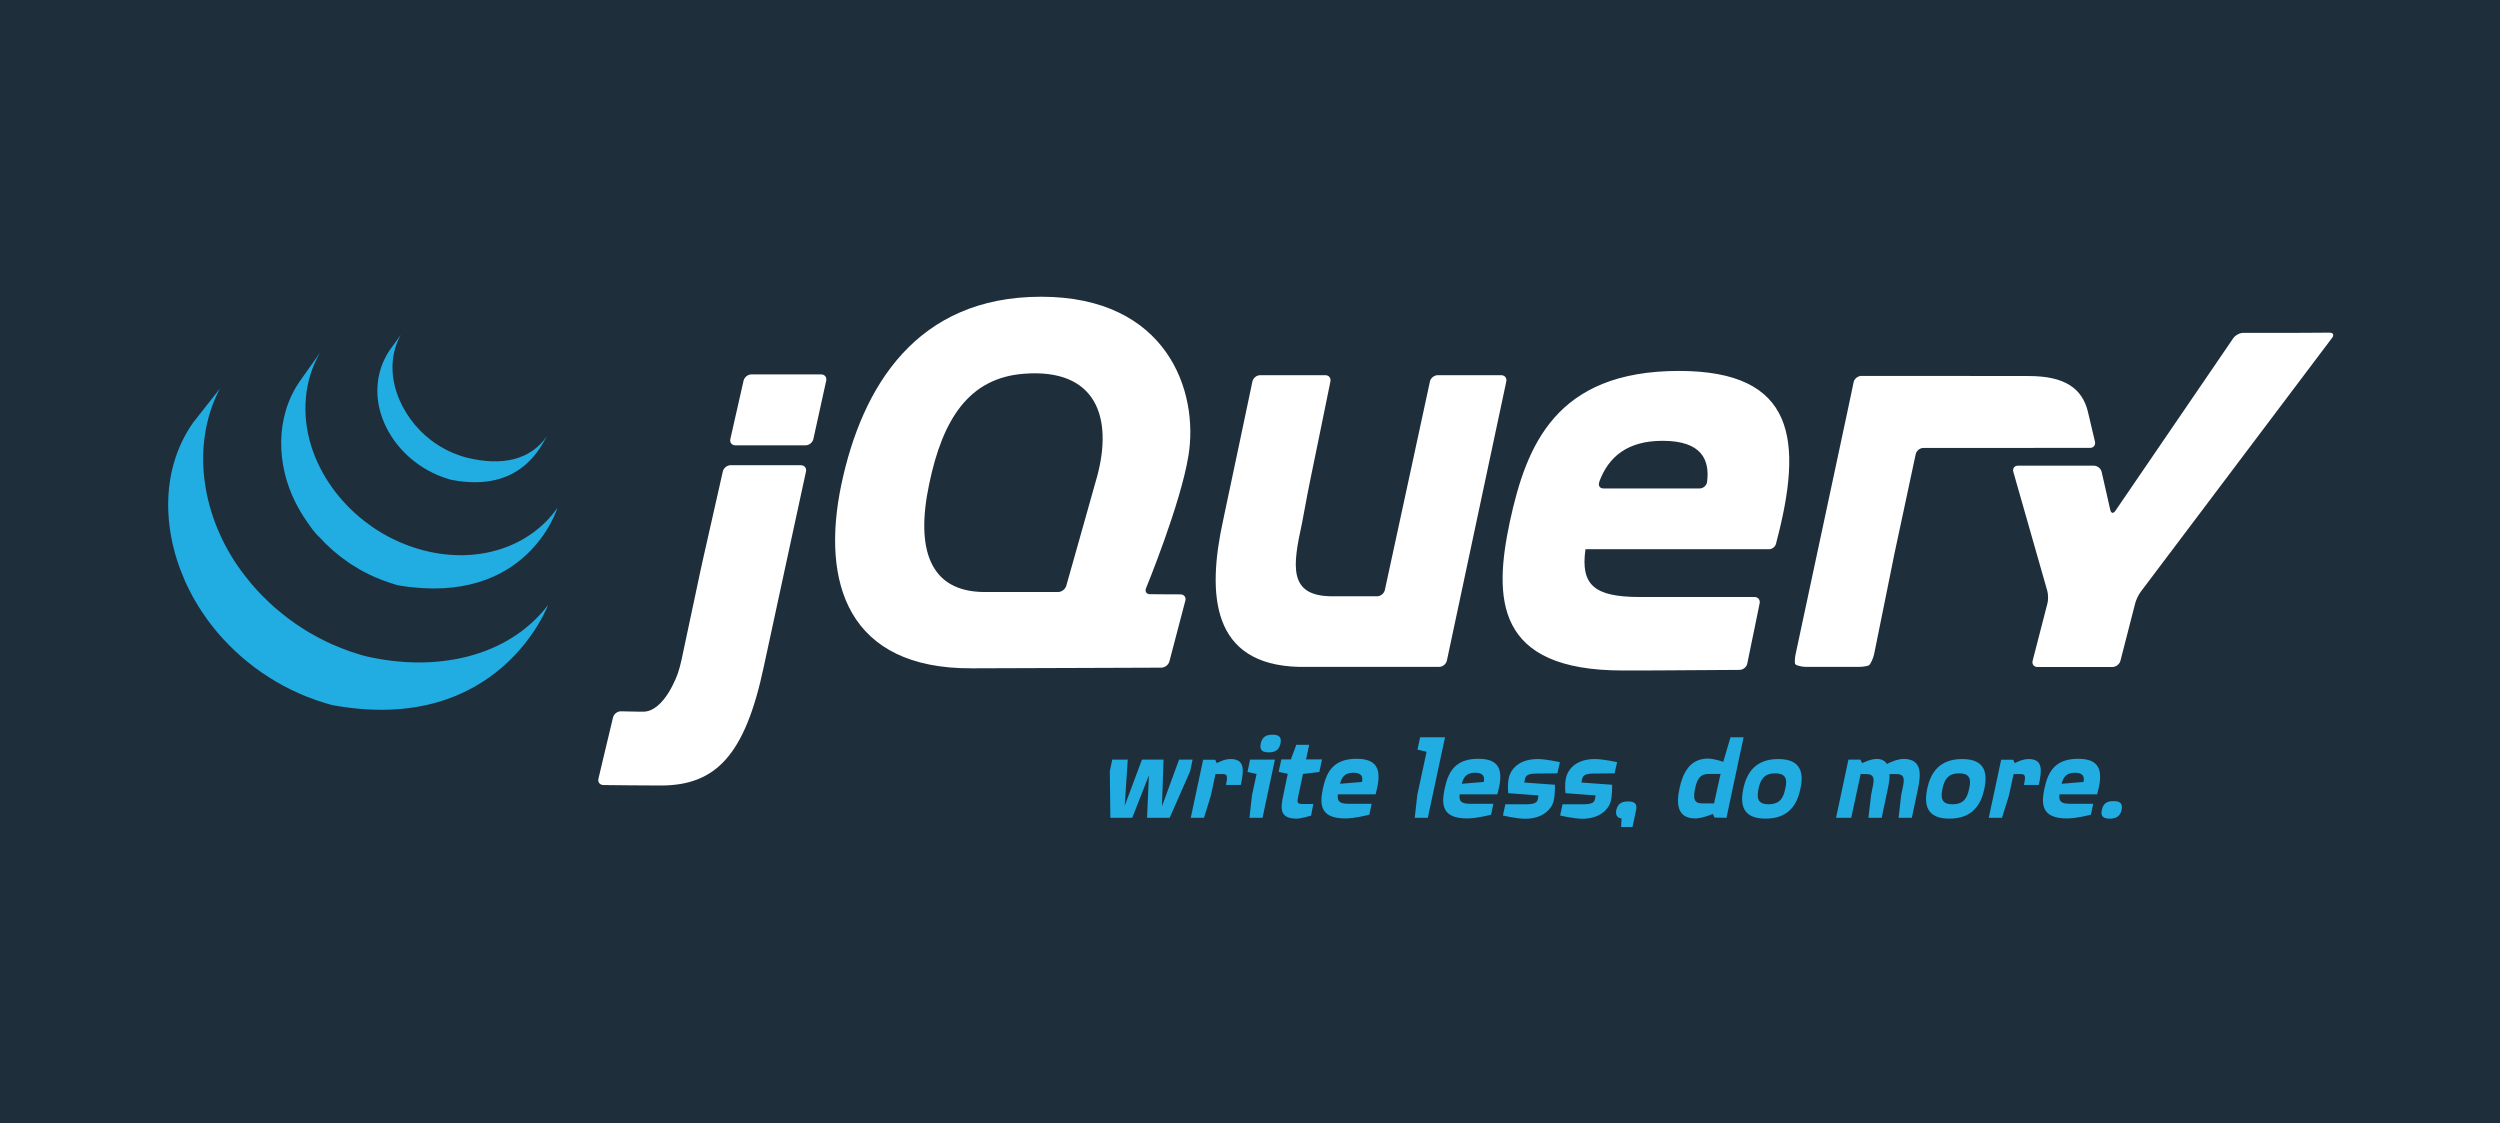
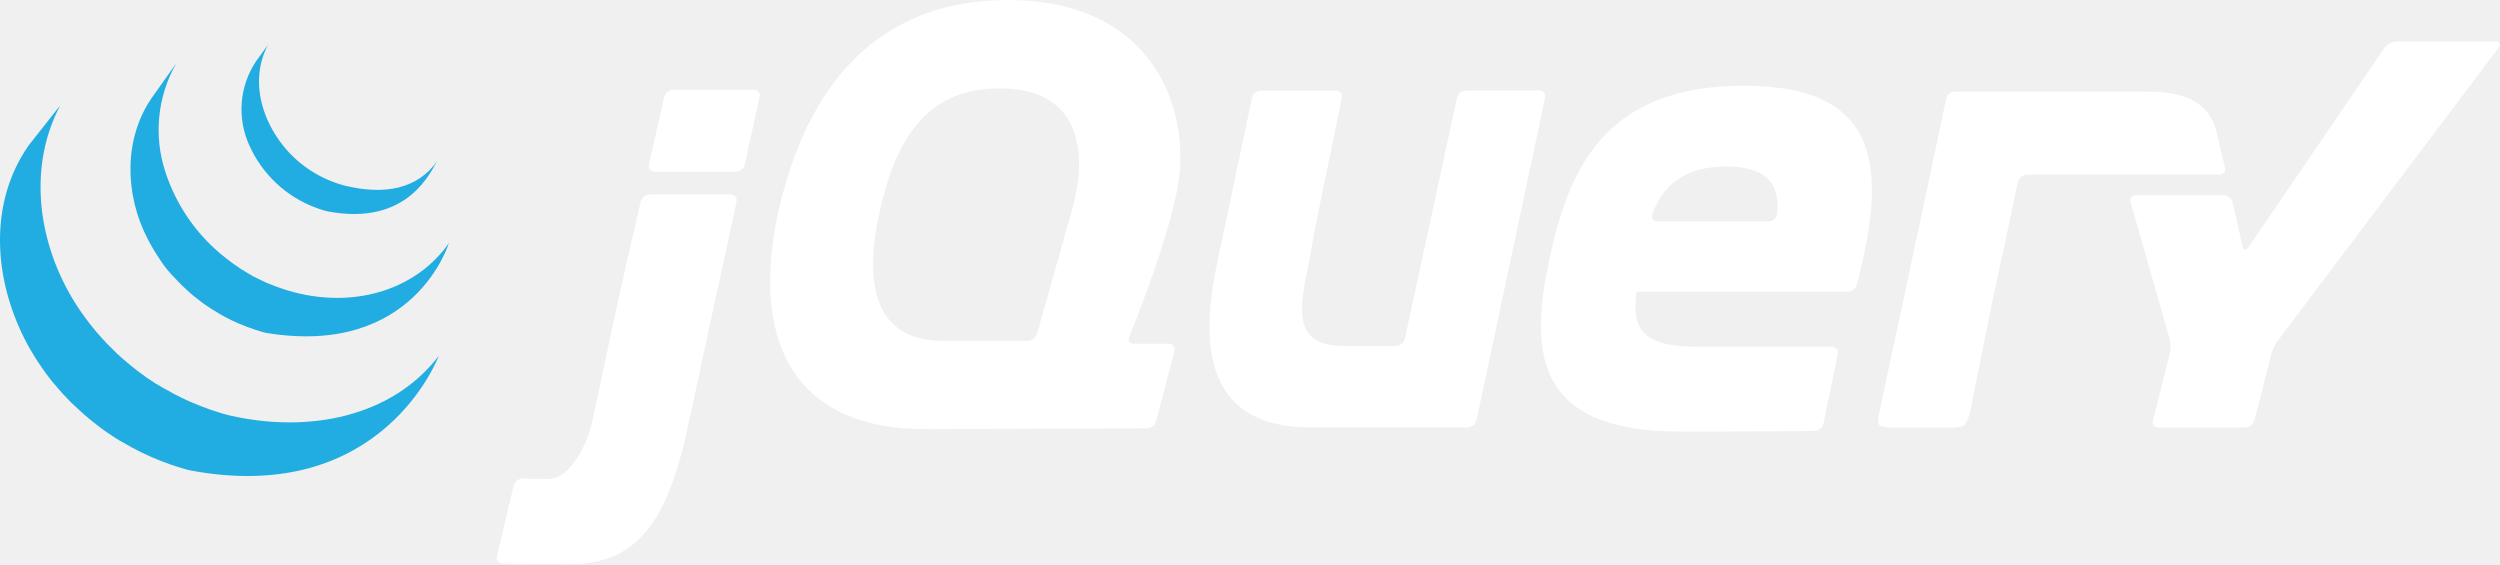
- <svg xmlns="http://www.w3.org/2000/svg" id="svg2" version="1.1" width="100%" height="100%" xml:space="preserve" viewBox="0 0 1194 536">
-   <defs id="defs6" />
-   <g id="g12" transform="matrix(1.25,0,0,-1.25,225.5068,750.0902)">
-     <path id="background" style="fill:#1e2e3b;fill-opacity:1;stroke:none" d="m -180.405,600.072 0,-429.359 955.724,0 0,429.359 -955.724,0 z" />
-     <path style="fill:#21ace2;fill-opacity:1;fill-rule:nonzero;stroke:none" d="m -27.255,472.147 -4.2,-5.775 c -5.614,-8.262 -6.145,-18.524 -2.25,-27.65 4.105,-9.684 12.503,-17.3 22.325,-20.9 0.405,-0.152 0.817,-0.289 1.225,-0.425 l 0.55,-0.175 c 0.583,-0.181 1.151,-0.386 1.75,-0.5 27.15,-5.244 34.517,13.923 36.475,16.75 -6.452,-9.289 -17.298,-11.505 -30.6,-8.275 -1.046,0.252 -2.193,0.619 -3.2,0.975 -1.305,0.467 -2.582,1 -3.825,1.6 -2.363,1.133 -4.612,2.523 -6.7,4.1 -11.901,9.03 -19.313,26.245 -11.55,40.275 z m -30.8,-6.725 -7.775,-10.975 c -9.525,-13.704 -9.001,-32.055 -1.575,-46.55 1.246,-2.431 2.64,-4.779 4.2,-7.025 1.428,-2.044 3.034,-4.485 4.925,-6.125 0.69,-0.757 1.397,-1.497 2.125,-2.225 l 0.575,-0.55 c 0.709,-0.69 1.427,-1.365 2.175,-2.025 l 0.075,-0.075 0.025,-0.025 c 0.825,-0.722 1.682,-1.414 2.55,-2.1 l 0.575,-0.45 c 0.871,-0.667 1.766,-1.326 2.675,-1.95 l 0.075,-0.075 c 0.398,-0.278 0.82,-0.535 1.225,-0.8 l 0.575,-0.375 c 0.651,-0.418 1.308,-0.812 1.975,-1.2 l 0.275,-0.175 c 0.577,-0.33 1.161,-0.658 1.75,-0.975 l 0.625,-0.325 c 0.408,-0.21 0.814,-0.421 1.225,-0.625 l 0.175,-0.1 c 0.838,-0.414 1.689,-0.797 2.55,-1.175 l 0.575,-0.225 c 0.693,-0.292 1.372,-0.585 2.075,-0.85 0.298,-0.113 0.599,-0.218 0.9,-0.325 0.634,-0.236 1.281,-0.458 1.925,-0.675 0.292,-0.094 0.587,-0.184 0.875,-0.275 0.916,-0.284 1.824,-0.642 2.775,-0.8 49.171,-8.146 60.525,29.7 60.525,29.7 -10.234,-14.741 -30.056,-21.766 -51.2,-16.275 -0.942,0.246 -1.881,0.508 -2.8,0.8 l -0.825,0.275 c -0.654,0.212 -1.303,0.442 -1.95,0.675 -0.295,0.11 -0.583,0.212 -0.875,0.325 -0.705,0.269 -1.41,0.556 -2.1,0.85 l -0.575,0.225 c -0.861,0.382 -1.708,0.782 -2.55,1.2 -0.434,0.21 -0.873,0.433 -1.3,0.65 l -0.725,0.375 c -0.551,0.299 -1.113,0.611 -1.65,0.925 l -0.375,0.225 c -0.667,0.392 -1.327,0.785 -1.975,1.2 l -0.6,0.4 c -0.428,0.278 -0.857,0.564 -1.275,0.85 -0.909,0.625 -1.782,1.289 -2.65,1.95 l -0.6,0.45 c -9.259,7.304 -16.607,17.301 -20.1,28.625 -3.655,11.746 -2.861,24.925 3.475,35.625 z m -38.375,-13.875 -10.275,-13.05 c -13.17,-18.926 -11.534,-43.559 -1.475,-63.675 0.24,-0.479 0.501,-0.952 0.75,-1.425 0.159,-0.305 0.288,-0.606 0.45,-0.9 l 0.3,-0.525 c 0.171,-0.32 0.35,-0.614 0.525,-0.925 0.317,-0.553 0.648,-1.103 0.975,-1.65 0.181,-0.301 0.341,-0.599 0.525,-0.9 0.366,-0.586 0.746,-1.17 1.125,-1.75 l 0.475,-0.725 c 0.528,-0.784 1.075,-1.555 1.625,-2.325 l 0.025,-0.075 0.275,-0.375 c 0.479,-0.661 0.977,-1.307 1.475,-1.95 l 0.55,-0.7 c 0.447,-0.56 0.915,-1.118 1.375,-1.675 l 0.5,-0.625 c 0.622,-0.728 1.256,-1.441 1.9,-2.15 l 0.05,-0.05 0.075,-0.075 c 0.628,-0.686 1.274,-1.354 1.925,-2.025 l 0.6,-0.625 c 0.508,-0.508 1.032,-1.002 1.55,-1.5 l 0.625,-0.6 c 0.693,-0.65 1.384,-1.301 2.1,-1.925 l 0.05,-0.025 0.35,-0.325 c 0.628,-0.544 1.278,-1.07 1.925,-1.6 l 0.775,-0.625 c 0.525,-0.421 1.06,-0.842 1.6,-1.25 l 0.85,-0.65 c 0.593,-0.437 1.198,-0.882 1.8,-1.3 l 0.65,-0.45 0.175,-0.125 c 0.573,-0.391 1.167,-0.771 1.75,-1.15 l 0.75,-0.5 c 0.897,-0.566 1.805,-1.134 2.725,-1.675 l 0.75,-0.425 c 0.677,-0.389 1.339,-0.778 2.025,-1.15 0.372,-0.202 0.775,-0.381 1.15,-0.575 0.486,-0.256 0.955,-0.5 1.45,-0.75 l 0.35,-0.175 0.575,-0.275 c 0.767,-0.366 1.545,-0.728 2.325,-1.075 l 0.5,-0.225 c 0.89,-0.392 1.79,-0.766 2.7,-1.125 l 0.65,-0.25 c 0.845,-0.324 1.695,-0.651 2.55,-0.95 l 0.325,-0.125 c 0.942,-0.326 1.895,-0.627 2.85,-0.925 l 0.675,-0.2 c 0.971,-0.295 1.924,-0.64 2.925,-0.825 63.688,-11.616 82.2,38.275 82.2,38.275 -15.533,-20.244 -43.117,-25.595 -69.25,-19.65 -0.99,0.223 -1.96,0.543 -2.925,0.825 l -0.725,0.225 c -0.942,0.288 -1.87,0.578 -2.8,0.9 l -0.375,0.15 c -0.832,0.29 -1.659,0.607 -2.475,0.925 l -0.7,0.275 c -0.9,0.356 -1.794,0.715 -2.675,1.1 l -0.55,0.225 c -0.758,0.343 -1.499,0.691 -2.25,1.05 l -0.65,0.325 c -0.586,0.282 -1.148,0.574 -1.725,0.875 -0.391,0.2 -0.79,0.415 -1.175,0.625 -0.706,0.383 -1.407,0.773 -2.1,1.175 l -0.7,0.375 c -0.923,0.54 -1.828,1.107 -2.725,1.675 l -0.725,0.5 c -0.651,0.421 -1.309,0.837 -1.95,1.275 l -0.6,0.45 c -0.625,0.437 -1.248,0.875 -1.85,1.325 l -0.8,0.6 c -0.554,0.424 -1.103,0.861 -1.65,1.3 l -0.75,0.6 c -0.696,0.57 -1.37,1.136 -2.05,1.725 l -0.225,0.175 c -0.732,0.644 -1.463,1.315 -2.175,1.975 l -0.6,0.6 c -0.525,0.502 -1.039,1.007 -1.55,1.525 l -0.625,0.6 c -0.648,0.665 -1.279,1.342 -1.9,2.025 l -0.1,0.1 c -0.657,0.721 -1.294,1.456 -1.925,2.2 l -0.5,0.6 c -0.473,0.566 -0.943,1.148 -1.4,1.725 l -0.5,0.625 c -0.551,0.709 -1.107,1.431 -1.625,2.15 -14.507,19.788 -19.721,47.088 -8.125,69.5 z" id="signet" />
-     <path style="fill:#ffffff;fill-opacity:1;fill-rule:nonzero;stroke:none" d="m 217.395,486.697 c -47.695,0 -68.419,-34.343 -76.325,-71.675 -7.9,-37.603 2.453,-70.571 49.875,-70.3 l 37.425,0.125 34.95,0.125 c 1.346,0.011 2.732,1.077 3.075,2.375 l 6.1,23.25 c 0.341,1.304 -0.504,2.369 -1.85,2.375 l -5.825,0.025 -5.85,0.05 c -1.146,0.006 -1.787,0.741 -1.65,1.725 l 0.15,0.55 c 0,0 13.198,32.072 16.2,50.6 4.088,24.803 -8.312,60.775 -56.275,60.775 z m 492.3,-13.725 -7.7,-0.05 c -1.346,-0.01 -3.552,-0.025 -4.9,-0.025 l -20.375,0 c -1.346,0 -3.064,-0.915 -3.825,-2.025 l -45.075,-66 c -0.761,-1.117 -1.624,-0.962 -1.925,0.35 l -3.3,14.55 c -0.298,1.318 -1.654,2.375 -3,2.375 l -28.975,0 c -1.35,0 -2.141,-1.055 -1.775,-2.35 l 12.975,-45.475 c 0.368,-1.296 0.409,-3.421 0.075,-4.725 l -5.675,-22 c -0.337,-1.312 0.502,-2.375 1.85,-2.375 l 28.625,0 c 1.344,0 2.741,1.063 3.075,2.375 l 5.65,22 c 0.334,1.304 1.263,3.25 2.075,4.325 l 73.175,97.1 c 0.812,1.072 0.371,1.956 -0.975,1.95 z m -248.625,-14.625 c -47.147,0 -58.307,-28.618 -64.575,-57.5 -6.268,-29.438 -5.736,-56.95 43.05,-56.95 l 1.75,0 0.45,0 3.15,0 0.575,0 c 0.486,0 0.983,0 1.475,0 l 0.35,0 c 1.931,0.004 3.884,0.018 5.85,0.025 l 0.1,0 c 12.886,0.048 25.789,0.154 31.025,0.2 1.34,0.019 2.65,1.092 2.925,2.4 l 1.975,9.65 0.4,1.875 2.35,11.525 c 0.272,1.318 -0.625,2.4 -1.975,2.4 l -43.85,0 c -17.443,0 -22.632,4.623 -20.725,18.25 l 70.125,0 0.05,0 c 1.114,0.019 2.142,0.805 2.55,1.825 l 0.175,0.6 -0.025,0 c 10.411,39.265 7.422,65.7 -37.175,65.7 z m -247.625,-0.925 c 26.319,0.756 31.487,-18.816 24.8,-41.3 l -0.675,-2.35 0,-0.025 -5.275,-18.75 -5.3,-18.75 c -0.368,-1.295 -1.775,-2.375 -3.125,-2.375 l -28,0 c -21.254,0 -26.452,16.629 -21.275,41.15 5.173,25.078 15.329,40.671 36.25,42.25 0.893,0.067 1.751,0.126 2.6,0.15 z m -106.75,-0.4 c -1.346,0 -2.702,-1.09 -3,-2.4 l -2.525,-11.15 -2.525,-11.15 c -0.3,-1.31 0.554,-2.4 1.9,-2.4 l 26.85,0 c 1.35,0 2.686,1.086 2.975,2.4 l 2.45,11.15 2.45,11.15 c 0.288,1.318 -0.579,2.4 -1.925,2.4 l -26.65,0 z m 194.375,-0.3 c -1.348,0 -2.678,-1.086 -2.95,-2.4 l -5.35,-25.4 -5.375,-25.4 0,-0.025 -0.5,-2.375 c -6.167,-28.157 -4.521,-55.011 29,-55.85 0.548,-0.016 0.975,0 0.975,0 l 52.6,0 c 1.346,0 2.668,1.079 2.95,2.4 l 11.35,53.325 11.35,53.325 c 0.278,1.318 -0.602,2.4 -1.95,2.4 l -24.25,0 c -1.346,0 -2.687,-1.086 -2.975,-2.4 l -8.6,-39.825 -8.625,-39.85 c -0.284,-1.314 -1.606,-2.4 -2.95,-2.4 l -17.175,0 c -16.99,0 -15.031,11.753 -11.55,27.85 l 0.1,0.475 0.375,2.05 0.075,0.375 0.775,4.125 0.825,4.425 c 0.253,1.333 0.65,3.297 0.9,4.525 l 3.925,19.125 3.9,19.125 c 0.269,1.318 -0.604,2.4 -1.95,2.4 l -24.9,0 z m 229.725,-0.275 c -1.346,0 -2.697,-1.082 -2.975,-2.4 l -0.975,-4.675 -1.175,-5.55 -0.325,-1.55 -10.1,-47.3 -9.6,-44.925 c -0.284,-1.318 -0.364,-2.94 -0.2,-3.6 0.163,-0.658 2.727,-1.175 4.075,-1.175 l 20.25,0 c 1.35,0 3.041,0.227 3.775,0.525 0.736,0.298 1.83,2.954 2.1,4.275 l 3.6,17.775 3.6,17.8 0,0.025 0.475,2.375 4.375,20.45 3.85,18.05 c 0.284,1.312 1.607,2.373 2.95,2.375 l 63.675,0.025 c 1.343,0.006 2.183,1.085 1.875,2.4 l -1.1,4.6 -1.1,4.7 -0.575,2.4 c -2.182,8.476 -8.574,13.35 -22.475,13.35 l -21.65,0.025 -19.925,0.025 -22.425,0 z m -75.975,-24.8 c 15.119,0 18.051,-7.371 17.025,-15.675 -0.18,-1.446 -1.51,-2.525 -2.85,-2.525 l -36.725,0 c -1.27,0 -1.938,0.863 -1.75,1.925 l 0.025,0.075 0.025,0.125 c 0,0 0.053,0.259 0.15,0.625 3.509,9.328 10.671,15.45 24.1,15.45 z m -356.075,-9.325 c -1.346,0 -2.681,-1.085 -2.975,-2.4 l -3.775,-16.7 -3.775,-16.7 c -0.299,-1.315 -0.772,-3.479 -1.05,-4.8 l -3.625,-17.05 -3.625,-17.05 c -0.282,-1.315 -0.866,-3.449 -1.3,-4.725 0,0 -5.016,-14.918 -13.45,-14.75 -0.356,0.011 -0.701,-0.007 -1.05,0 -4.08,0.077 -7.3,0.15 -7.3,0.15 -1.346,0.019 -2.689,-1.042 -3,-2.35 l -2.8,-11.7 -2.775,-11.7 c -0.311,-1.307 0.536,-2.4 1.875,-2.425 4.776,-0.055 15.487,-0.175 21.975,-0.175 21.062,0 32.178,11.689 39.3,45.275 l 8.325,38.55 7.825,36.15 c 0.288,1.315 -0.602,2.4 -1.95,2.4 l -26.85,0 z" id="jQuery" />
-     <path style="fill:#21ace2;fill-opacity:1;fill-rule:nonzero;stroke:none" d="m 305.786,319.36 c -2.168,0 -3.905,-0.656 -4.5,-3.375 -0.545,-2.717 0.873,-3.375 3.1,-3.375 2.176,0 3.906,0.713 4.45,3.375 0.599,2.719 -0.871,3.375 -3.05,3.375 z m 56.425,-0.975 -1.05,-4.725 3.5,-0.825 -3.55,-16.525 -0.975,-8.7 5,0 6.575,30.775 -9.5,0 z m 118.575,0 -2.775,-9.4 c 0,0 -3.375,1.25 -5.875,1.25 -6.902,0 -9.6,-5.556 -10.85,-11.425 -1.253,-5.76 -0.931,-11.45 6.025,-11.45 2.713,0 6.725,1.725 6.725,1.725 l 0.65,-1.4 4.575,-0.075 0.6,2.9 5.925,27.875 -5,0 z m -165.9,-2.875 -2.075,-5.6 -3.65,0 -1.025,-4.75 3.475,-0.75 -1.725,-8.325 c -1.142,-5.274 -1.214,-8.8 5.2,-8.8 1.634,0 5.45,1.15 5.45,1.15 l 0.85,4.45 -4.175,0 c -2.069,0 -2.063,0.666 -1.575,3 l 1.8,8.475 6.25,0.75 1.025,4.8 -6.1,0 1.2,5.6 -4.925,0 z m 23.025,-5.35 c -9.402,0 -11.626,-5.686 -12.875,-11.45 -1.249,-5.873 -1.153,-11.35 8.575,-11.35 3.911,0 9.2,1.45 9.2,1.45 l 0.85,4.15 -8.725,0 c -3.48,0 -4.535,0.906 -4.15,3.625 l 14.4,0 c 2.231,8.098 1.803,13.575 -7.275,13.575 z m 46.525,0 c -9.401,0 -11.622,-5.686 -12.875,-11.45 -1.249,-5.873 -1.153,-11.35 8.575,-11.35 3.911,0 9.175,1.45 9.175,1.45 l 0.875,4.15 -8.75,0 c -3.476,0 -4.504,0.906 -4.125,3.625 l 14.4,0 c 2.227,8.098 1.797,13.575 -7.275,13.575 z m 229.175,0 c -9.402,0 -11.647,-5.686 -12.9,-11.45 -1.247,-5.873 -1.125,-11.35 8.6,-11.35 3.912,0 9.175,1.45 9.175,1.45 l 0.875,4.15 -8.75,0 c -3.48,0 -4.501,0.906 -4.125,3.625 l 14.4,0 c 2.231,8.098 1.796,13.575 -7.275,13.575 z m -76.9,-0.05 c -2.5,0 -5.6,-1.625 -5.6,-1.625 l -0.725,1.35 -4.55,0 -4.725,-22.225 5.8,0 3.6,16.7 2.175,0 c 3.415,0 2.982,-2.386 2.275,-5.65 l -0.475,-2.45 -1,-8.6 5.075,0 2.325,11.1 c 0.434,2.011 0.759,3.916 0.65,5.6 l 2.675,0 c 3.425,0 2.984,-2.386 2.275,-5.65 l -0.5,-2.45 -0.975,-8.6 5.05,0 2.35,11.1 c 1.249,5.764 1.448,11.4 -5.5,11.4 -2.231,0 -5.312,-1.355 -6.4,-1.95 -0.488,1.085 -1.899,1.95 -3.8,1.95 z m -246.95,-0.05 c -2.603,0 -5.25,-1.575 -5.25,-1.575 l -0.6,1.3 -4.625,0 -0.6,-2.825 -4.125,-19.35 5.05,0 2.65,8.55 1.75,8.15 2.725,0 c 1.794,0 2.011,-0.669 1.25,-4.15 l 5.7,0 c 1.198,5.707 1.62,9.9 -3.925,9.9 z m 117.325,0 c -6.578,0 -10.15,-3.361 -11.025,-7.275 -0.595,-2.878 -0.175,-5.775 -0.175,-5.775 l 11.525,-0.85 -0.25,-1.425 c -0.221,-0.977 -0.717,-1.95 -4.3,-1.95 l -8.1,0 -0.925,-4.3 c 0,0 5.262,-1.25 8.525,-1.25 6.575,0 10.223,3.59 10.925,7.125 0.492,2.118 0.425,5.875 0.425,5.875 l -11.725,0.85 0.225,1.1 c 0.269,1.198 0.654,2.325 4.35,2.325 1.736,0 8.075,0.075 8.075,0.075 l 0.975,4.275 c 0,0 -5.265,1.2 -8.525,1.2 z m 21.85,0 c -6.578,0 -10.154,-3.361 -11.025,-7.275 -0.595,-2.878 -0.175,-5.775 -0.175,-5.775 l 11.525,-0.85 -0.275,-1.425 c -0.216,-0.977 -0.692,-1.95 -4.275,-1.95 l -8.1,0 -0.925,-4.3 c 0,0 5.268,-1.25 8.525,-1.25 6.578,0 10.222,3.59 10.925,7.125 0.492,2.118 0.425,5.875 0.425,5.875 l -11.725,0.85 0.2,1.1 c 0.275,1.198 0.656,2.325 4.35,2.325 1.739,0 8.1,0.075 8.1,0.075 l 0.975,4.275 c 0,0 -5.265,1.2 -8.525,1.2 z m 70.1,0 c -8.968,0 -12.121,-5.536 -13.375,-11.35 -1.194,-5.818 -0.468,-11.425 8.5,-11.425 8.965,0 12.101,5.501 13.35,11.425 1.253,5.814 0.435,11.35 -8.475,11.35 z m 70.275,0 c -8.969,0 -12.126,-5.536 -13.375,-11.35 -1.194,-5.818 -0.496,-11.425 8.475,-11.425 8.964,0 12.126,5.501 13.375,11.425 1.25,5.814 0.436,11.35 -8.475,11.35 z m 25.375,0 c -2.612,0 -5.275,-1.575 -5.275,-1.575 l -0.6,1.3 -4.6,0 -0.625,-2.825 -4.125,-19.35 5.05,0 2.675,8.55 1.75,8.15 2.7,0 c 1.79,0 2.011,-0.669 1.25,-4.15 l 5.7,0 c 1.194,5.707 1.639,9.9 -3.9,9.9 z m -350.125,-0.225 -0.925,-4.4 0.2,-17.825 8.375,0 6.35,16.2 -0.7,-16.2 8.65,0 7.825,17.825 0.925,4.4 -5.175,0 -6.525,-17.825 0.6,17.825 -8.25,0 -6.575,-17.6 1.15,17.6 -5.925,0 z m 52.65,0 -0.975,-4.725 3.475,-0.75 -1.75,-8.05 -0.975,-8.7 5,0 4.725,22.225 -9.5,0 z m 39.45,-5 c 3.316,0 3.703,-1.676 3.325,-3.525 l -8.375,-0.7 c 0.593,2.713 2.116,4.225 5.05,4.225 z m 46.525,0 c 3.316,0 3.699,-1.676 3.325,-3.525 l -8.375,-0.7 c 0.599,2.713 2.11,4.225 5.05,4.225 z m 229.175,0 c 3.316,0 3.682,-1.676 3.3,-3.525 l -8.35,-0.7 c 0.595,2.713 2.117,4.225 5.05,4.225 z m -114.525,-0.25 c 4.403,0 4.639,-2.505 3.875,-5.875 -0.755,-3.59 -2.076,-5.925 -6.425,-5.925 -4.182,0 -4.506,2.392 -3.8,5.925 0.761,3.478 2.115,5.875 6.35,5.875 z m 70.275,0 c 4.403,0 4.611,-2.505 3.85,-5.875 -0.757,-3.59 -2.052,-5.925 -6.4,-5.925 -4.183,0 -4.506,2.392 -3.8,5.925 0.762,3.478 2.109,5.875 6.35,5.875 z m -95.7,-0.225 4.575,0 -2.5,-11.25 -4.525,0 c -3.26,0 -3.461,2.112 -2.7,5.7 0.763,3.587 1.89,5.55 5.15,5.55 z m 154.775,-10.375 c -2.286,0 -3.981,-0.656 -4.525,-3.375 -0.595,-2.664 0.814,-3.325 3.1,-3.325 2.12,0 3.873,0.715 4.475,3.325 0.54,2.719 -0.933,3.375 -3.05,3.375 z m -185.525,-0.125 c -2.227,0 -3.926,-0.633 -4.525,-3.35 -0.379,-1.903 0.452,-3.043 2.025,-3.15 l -0.175,-3.275 4.35,0 1.375,6.425 c 0.592,2.717 -0.877,3.35 -3.05,3.35 z" id="claim" />
-   </g>
+ <svg xmlns="http://www.w3.org/2000/svg" viewBox="0 0 515.53 116.38">
+   <defs>
+     <style>.a{fill:#21ace2;}.b{fill:#fff;}</style>
+   </defs>
+   <path class="a" d="M95.44,367.05l-2.62,3.6a17.86,17.86,0,0,0-1.4,17.23,24.25,24.25,0,0,0,13.91,13l.76.26.34.11a10,10,0,0,0,1.09.31c16.92,3.27,21.51-8.68,22.73-10.44-4,5.79-10.78,7.17-19.07,5.16-.65-.16-1.37-.39-2-.61a24.48,24.48,0,0,1-6.56-3.55c-7.42-5.63-12-16.36-7.2-25.1Zm-19.19,4.19-4.85,6.84c-5.94,8.54-5.61,20-1,29A38.23,38.23,0,0,0,73,411.47a21,21,0,0,0,3.07,3.82q.64.71,1.32,1.39l.36.34c.44.43.89.85,1.36,1.26l0,0,0,0c.51.45,1,.88,1.59,1.31l.36.28c.54.42,1.1.83,1.67,1.22l0,0c.25.17.51.33.76.5l.36.23c.41.26.82.51,1.23.75l.17.11,1.09.61.39.2.76.39.11.06c.52.26,1.05.5,1.59.73l.36.14c.43.18.86.36,1.29.53l.56.2,1.2.42.55.17a13.26,13.26,0,0,0,1.73.5c30.64,5.08,37.72-18.51,37.72-18.51-6.38,9.19-18.73,13.56-31.91,10.14-.59-.15-1.17-.32-1.74-.5l-.51-.17-1.22-.42-.55-.2c-.44-.17-.88-.35-1.31-.53l-.36-.14c-.54-.24-1.06-.49-1.59-.75l-.81-.41L92.3,415l-1-.58-.23-.14c-.42-.24-.83-.49-1.23-.75l-.37-.25-.79-.53c-.57-.39-1.11-.8-1.65-1.22l-.37-.28a37,37,0,0,1-12.53-17.84,27.67,27.67,0,0,1,2.17-22.2Zm-23.92,8.65L45.93,388c-8.21,11.79-7.19,27.15-.92,39.68.15.3.31.59.47.89s.18.38.28.56l.19.33c.11.2.22.38.33.58.2.34.4.69.61,1l.33.56c.23.36.47.73.7,1.09l.3.45c.33.49.67,1,1,1.45l0,0,.17.23c.3.41.61.81.92,1.22l.34.44c.28.35.57.7.86,1l.31.39c.39.45.78.9,1.18,1.34l0,0,0,0c.39.43.79.84,1.2,1.26l.37.39,1,.93.39.37c.43.41.86.81,1.31,1.2l0,0,.22.2c.39.34.8.67,1.2,1l.48.39,1,.78.53.41c.37.27.75.55,1.12.81l.41.28.11.08,1.09.72.47.31c.56.35,1.13.71,1.7,1l.47.26c.42.24.83.48,1.26.72l.72.36.9.47.22.11.36.17,1.45.67.31.14q.83.37,1.68.7l.41.16c.53.2,1.06.41,1.59.59l.2.08c.59.2,1.18.39,1.78.58l.42.12a16.81,16.81,0,0,0,1.82.51C119,462.49,130.5,431.4,130.5,431.4c-9.68,12.62-26.87,16-43.16,12.25-.62-.14-1.22-.34-1.82-.51l-.45-.14c-.59-.18-1.17-.36-1.74-.56l-.23-.09c-.52-.18-1-.38-1.54-.58l-.44-.17c-.56-.22-1.12-.45-1.67-.69l-.34-.14-1.4-.65-.41-.2-1.08-.55-.73-.39-1.31-.73-.44-.23c-.58-.34-1.14-.69-1.7-1l-.45-.31c-.41-.26-.82-.52-1.22-.79l-.37-.28c-.39-.27-.78-.55-1.15-.83l-.5-.37-1-.81-.47-.37c-.43-.36-.85-.71-1.28-1.08l-.14-.11c-.46-.4-.91-.82-1.36-1.23l-.37-.37-1-1-.39-.37c-.4-.41-.8-.84-1.18-1.26l-.06-.06c-.41-.45-.81-.91-1.2-1.37l-.31-.37c-.29-.35-.59-.72-.87-1.08l-.31-.39c-.34-.44-.69-.89-1-1.34-9-12.33-12.29-29.34-5.06-43.31Z" transform="translate(-40.04 -357.99)" />
+   <path class="b" d="M247.91,358c-29.72,0-42.64,21.4-47.57,44.67-4.92,23.43,1.53,44,31.08,43.81l23.32-.08,21.78-.08a2.11,2.11,0,0,0,1.92-1.48l3.8-14.49a1.13,1.13,0,0,0-1.15-1.48l-3.63,0-3.65,0a.92.92,0,0,1-1-1.08l.09-.34s8.22-20,10.1-31.53C285.53,380.4,277.8,358,247.91,358Zm306.8,8.55-4.8,0-3.05,0h-12.7a3.25,3.25,0,0,0-2.38,1.26L503.68,409c-.47.7-1,.6-1.2-.22l-2.06-9.07a2,2,0,0,0-1.87-1.48H480.5a1.09,1.09,0,0,0-1.11,1.46L487.48,428a6.69,6.69,0,0,1,0,2.94L484,444.67a1.13,1.13,0,0,0,1.15,1.48H503a2.09,2.09,0,0,0,1.92-1.48L508.42,431a9.07,9.07,0,0,1,1.29-2.7l45.6-60.51c.51-.67.23-1.22-.61-1.22Zm-154.94,9.11c-29.38,0-36.34,17.83-40.24,35.83-3.91,18.35-3.57,35.49,26.83,35.49h4.83l3.65,0h.06c8,0,16.07-.1,19.33-.12a2,2,0,0,0,1.82-1.5l1.23-6,.25-1.17L419,431a1.2,1.2,0,0,0-1.23-1.5H390.43c-10.87,0-14.1-2.88-12.92-11.37h43.73a1.81,1.81,0,0,0,1.59-1.14l.11-.37h0c6.49-24.47,4.63-40.94-23.17-40.94Zm-154.32.58c16.4-.47,19.62,11.73,15.46,25.74l-.42,1.46v0l-3.29,11.68-3.3,11.68a2.16,2.16,0,0,1-1.95,1.48H234.49c-13.25,0-16.48-10.36-13.26-25.64,3.22-15.63,9.55-25.35,22.59-26.33C244.38,376.28,244.92,376.25,245.45,376.23Zm-66.53.25A2,2,0,0,0,177,378l-1.57,6.95-1.57,6.95a1.17,1.17,0,0,0,1.18,1.5h16.73a2,2,0,0,0,1.85-1.5l1.53-6.95,1.53-6.95a1.18,1.18,0,0,0-1.2-1.5Zm121.13.19a2,2,0,0,0-1.84,1.5L294.88,394l-3.35,15.83v0l-.31,1.48c-3.84,17.55-2.82,34.28,18.07,34.81h33.39a2,2,0,0,0,1.84-1.5l7.07-33.23,7.07-33.23a1.19,1.19,0,0,0-1.22-1.5H342.34a2,2,0,0,0-1.85,1.5L335.12,403l-5.38,24.83a2,2,0,0,1-1.84,1.5h-10.7c-10.59,0-9.37-7.32-7.2-17.36l.06-.3.23-1.28,0-.23.48-2.57.51-2.76c.16-.83.41-2.05.56-2.82l2.45-11.92,2.43-11.92a1.2,1.2,0,0,0-1.22-1.5Zm143.16.17a2,2,0,0,0-1.85,1.5l-.61,2.91-.73,3.46-.2,1-6.29,29.48-6,28a6.48,6.48,0,0,0-.12,2.24c.1.41,1.7.73,2.54.73h12.62a7.9,7.9,0,0,0,2.35-.33c.46-.19,1.14-1.84,1.31-2.66l2.24-11.08L450.73,421v0l.3-1.48,2.73-12.74,2.4-11.25A2,2,0,0,1,458,394l39.68,0a1.16,1.16,0,0,0,1.17-1.5l-.69-2.87-.69-2.93-.36-1.5c-1.36-5.28-5.34-8.32-14-8.32l-13.49,0-12.42,0h-14Zm-47.35,15.46c9.42,0,11.25,4.59,10.61,9.77a1.84,1.84,0,0,1-1.78,1.57H381.82a1,1,0,0,1-1.09-1.2l0,0,0-.08s0-.16.09-.39c2.19-5.81,6.65-9.63,15-9.63ZM174,398.1a2,2,0,0,0-1.85,1.5L169.76,410l-2.35,10.41c-.19.82-.48,2.17-.65,3L164.49,434l-2.26,10.63c-.18.82-.54,2.15-.81,2.94,0,0-3.13,9.3-8.38,9.19h-.65l-4.55-.09a2,2,0,0,0-1.87,1.46l-1.74,7.29-1.73,7.29a1.18,1.18,0,0,0,1.17,1.51c3,0,9.65.11,13.69.11,13.13,0,20.05-7.28,24.49-28.22l5.19-24,4.88-22.53a1.19,1.19,0,0,0-1.22-1.5H174Z" transform="translate(-40.04 -357.99)" />
</svg>
